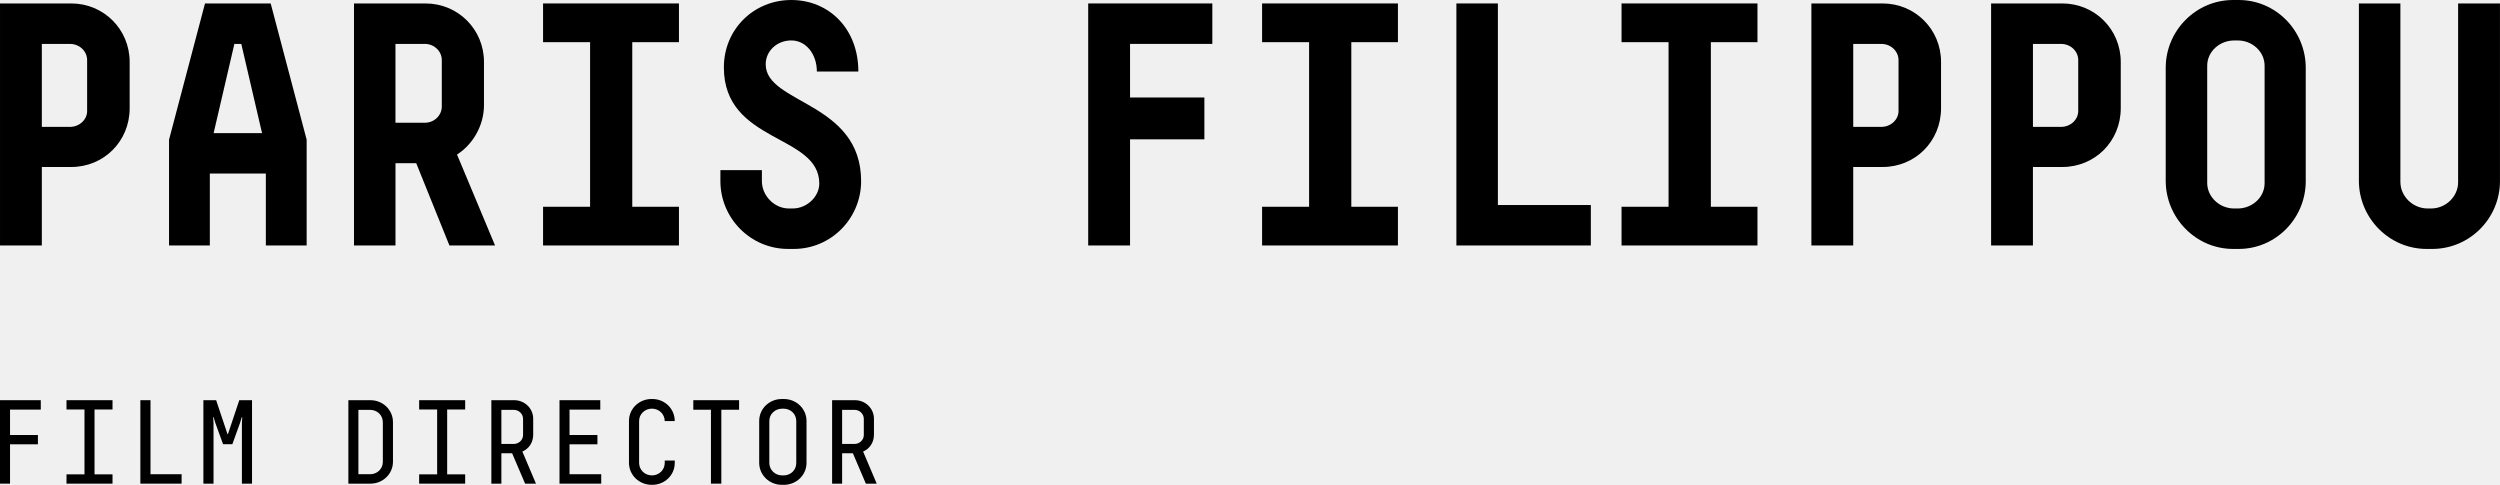
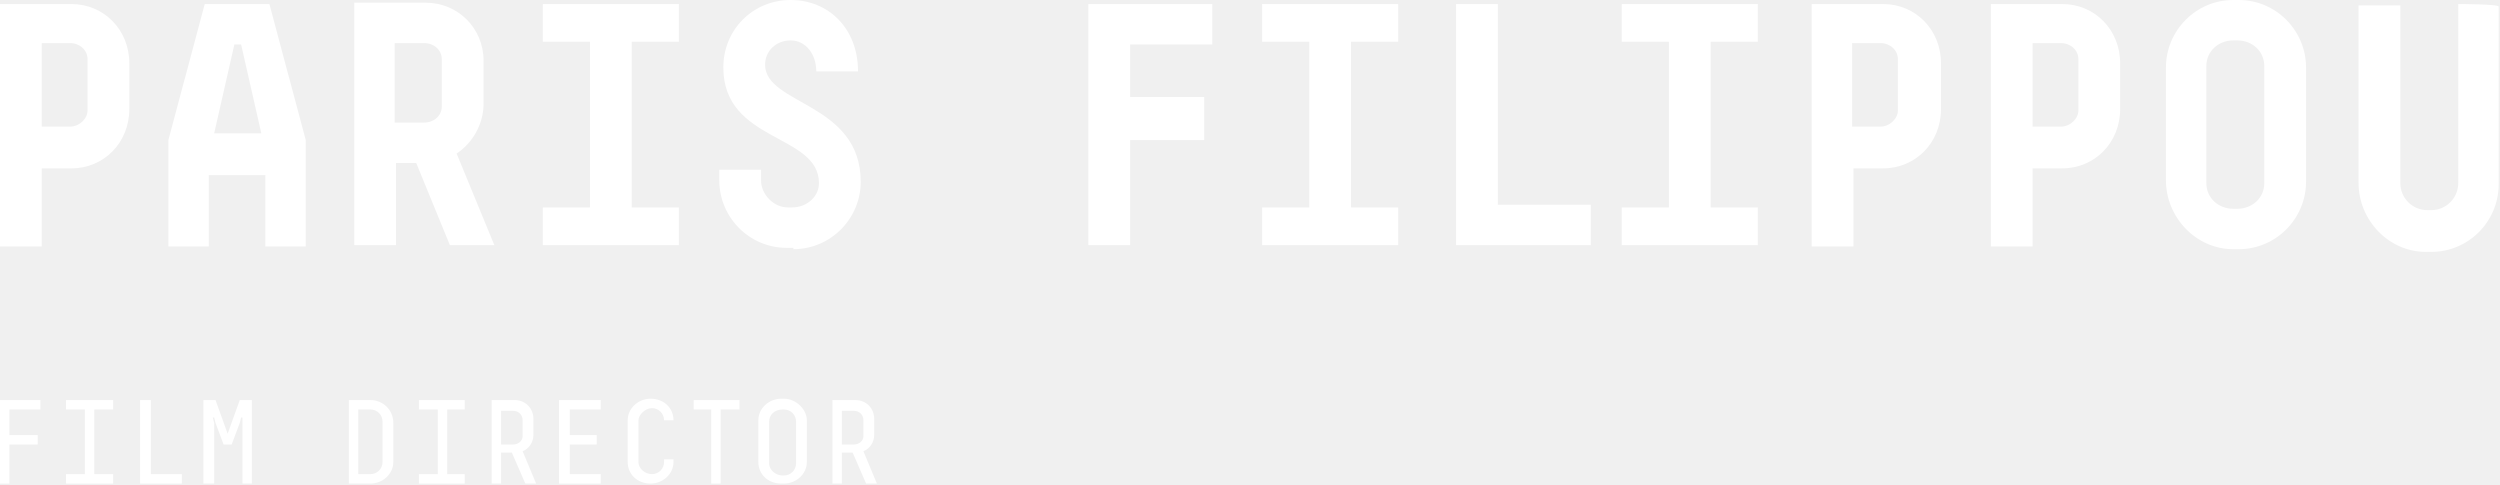
- <svg xmlns="http://www.w3.org/2000/svg" width="185.58px" height="35.991px" enable-background="new 0 0 185.579 35.991" version="1.1" viewBox="0 0 185.579 35.991" xml:space="preserve">
-   <path d="M5.287,0.256H0v17.966h3.105v-5.826h2.182c2.413,0,4.337-1.899,4.337-4.363V4.594C9.625,2.181,7.7,0.256,5.287,0.256z    M6.468,8.238c0,0.642-0.565,1.181-1.283,1.181H3.105v-6.16h2.079c0.718,0,1.283,0.539,1.283,1.206V8.238z" />
-   <path d="m15.217 0.256l-2.669 10.112v7.854h3.028v-5.338h4.158v5.338h3.029v-7.854l-2.67-10.112h-4.876zm0.641 9.625l1.54-6.622h0.513l1.54 6.622h-3.593z" />
-   <path d="m36.748 18.222l-2.823-6.75c1.206-0.77 2.001-2.182 2.001-3.67v-3.208c0-2.413-1.925-4.337-4.337-4.337h-5.312v17.966h3.08v-6.108h1.54l2.464 6.108h3.387zm-3.953-10.317c0 0.667-0.564 1.206-1.258 1.206h-2.182v-5.852h2.182c0.693 0 1.258 0.539 1.258 1.206v3.44z" />
-   <polygon points="40.312 3.131 43.803 3.131 43.803 15.348 40.312 15.348 40.312 18.222 50.399 18.222 50.399 15.348 46.934 15.348 46.934 3.131 50.399 3.131 50.399 0.256 40.312 0.256" />
-   <path d="m58.917 18.479c2.798 0 5.005-2.284 5.005-5.031 0-5.903-7.083-5.723-7.083-8.675 0-1.001 0.847-1.771 1.899-1.771 1.104 0 1.899 1.027 1.899 2.31h3.08c0-3.208-2.207-5.312-4.979-5.312-2.771 0-5.004 2.156-5.004 5.004 0 5.646 7.083 4.928 7.083 8.624 0 0.95-0.898 1.848-1.976 1.848h-0.283c-1.078 0-2.002-0.95-2.002-2.028v-0.821h-3.08v0.821c0 2.747 2.233 5.031 5.03 5.031h0.411z" />
-   <polygon points="80.779 18.222 83.885 18.222 83.885 10.343 89.403 10.343 89.403 7.237 83.885 7.237 83.885 3.259 89.993 3.259 89.993 0.256 80.779 0.256" />
-   <polygon points="93.687 3.131 97.177 3.131 97.177 15.348 93.687 15.348 93.687 18.222 103.77 18.222 103.77 15.348 100.31 15.348 100.31 3.131 103.77 3.131 103.77 0.256 93.687 0.256" />
-   <polygon points="111.19 0.256 108.11 0.256 108.11 18.222 118.09 18.222 118.09 15.219 111.19 15.219" />
-   <polygon points="120.37 3.131 123.86 3.131 123.86 15.348 120.37 15.348 120.37 18.222 130.46 18.222 130.46 15.348 127 15.348 127 3.131 130.46 3.131 130.46 0.256 120.37 0.256" />
-   <path d="m139.75 0.256h-5.287v17.966h3.105v-5.826h2.182c2.413 0 4.337-1.899 4.337-4.363v-3.439c0-2.413-1.924-4.338-4.337-4.338zm1.181 7.982c0 0.642-0.565 1.181-1.283 1.181h-2.079v-6.16h2.079c0.718 0 1.283 0.539 1.283 1.206v3.773z" />
-   <path d="m153.09 0.256h-5.287v17.966h3.105v-5.826h2.182c2.413 0 4.337-1.899 4.337-4.363v-3.439c1e-3 -2.413-1.924-4.338-4.337-4.338zm1.181 7.982c0 0.642-0.565 1.181-1.283 1.181h-2.079v-6.16h2.079c0.718 0 1.283 0.539 1.283 1.206v3.773z" />
-   <path d="m166.18 0h-0.411c-2.772 0-5.004 2.284-5.004 5.03v8.393c0 2.746 2.232 5.056 5.004 5.056h0.411c2.772 0 4.979-2.284 4.979-5.031v-8.418c0-2.746-2.207-5.03-4.979-5.03zm1.925 13.603c0 1.052-0.924 1.874-2.001 1.874h-0.257c-1.078 0-2.002-0.847-2.002-1.899v-8.7c0-1.053 0.924-1.874 2.002-1.874h0.282c1.052 0 1.976 0.821 1.976 1.874v8.725z" />
-   <path d="m182.47 0.256v13.269c0 1.078-0.924 1.951-2.001 1.951h-0.257c-1.104 0-2.027-0.898-2.027-1.977v-13.243h-3.08v13.167c0 2.746 2.233 5.056 5.03 5.056h0.411c2.798 0 5.031-2.284 5.031-5.031v-13.192h-3.107z" />
-   <polygon points="0 35.902 0.744 35.902 0.744 32.982 2.814 32.982 2.814 32.292 0.744 32.292 0.744 30.406 3.027 30.406 3.027 29.707 0 29.707" />
-   <polygon points="4.936 30.397 6.271 30.397 6.271 35.212 4.936 35.212 4.936 35.902 8.352 35.902 8.352 35.212 7.016 35.212 7.016 30.397 8.352 30.397 8.352 29.707 4.936 29.707" />
-   <polygon points="11.171 29.707 10.419 29.707 10.419 35.902 13.48 35.902 13.48 35.203 11.171 35.203" />
-   <polygon points="16.921 32.221 16.885 32.221 16.044 29.707 15.098 29.707 15.098 35.902 15.85 35.902 15.85 31.389 15.823 30.973 15.858 30.964 15.982 31.389 16.558 32.973 17.248 32.973 17.823 31.38 17.947 30.964 17.982 30.973 17.956 31.389 17.956 35.902 18.708 35.902 18.708 29.707 17.762 29.707" />
-   <path d="m27.498 29.707h-1.638v6.195h1.638c0.929 0 1.673-0.726 1.673-1.628v-2.938c0-0.903-0.744-1.629-1.673-1.629zm0.92 4.576c0 0.522-0.416 0.92-0.946 0.92h-0.867v-4.779h0.867c0.53 0 0.946 0.398 0.946 0.92v2.939z" />
-   <polygon points="31.114 30.397 32.45 30.397 32.45 35.212 31.114 35.212 31.114 35.902 34.53 35.902 34.53 35.212 33.194 35.212 33.194 30.397 34.53 30.397 34.53 29.707 31.114 29.707" />
-   <path d="m39.58 32.265v-1.177c0-0.77-0.628-1.381-1.416-1.381h-1.69v6.195h0.744v-2.257h0.796l0.965 2.257h0.806l-1.009-2.381c0.503-0.221 0.804-0.689 0.804-1.256zm-1.442 0.69h-0.92v-2.531h0.92c0.381 0 0.69 0.301 0.69 0.672v1.195c0 0.363-0.309 0.664-0.69 0.664z" />
-   <polygon points="42.276 32.982 44.347 32.982 44.347 32.292 42.276 32.292 42.276 30.406 44.56 30.406 44.56 29.707 41.533 29.707 41.533 35.902 44.63 35.902 44.63 35.203 42.276 35.203" />
-   <path d="m48.397 30.335c0.521 0 0.946 0.407 0.946 0.92h0.744c0-0.911-0.735-1.637-1.673-1.637h-0.044c-0.938 0-1.681 0.726-1.681 1.628v3.106c0 0.903 0.743 1.637 1.681 1.637h0.045c0.938 0 1.673-0.726 1.673-1.628v-0.177h-0.744v0.186c0 0.514-0.425 0.92-0.946 0.92-0.54 0-0.956-0.416-0.956-0.929v-3.106c-1e-3 -0.512 0.415-0.92 0.955-0.92z" />
-   <polygon points="51.465 30.415 52.774 30.415 52.774 35.902 53.545 35.902 53.545 30.415 54.863 30.415 54.863 29.707 51.465 29.707" />
-   <path d="m58.188 29.619h-0.151c-0.938 0-1.681 0.726-1.681 1.628v3.106c0 0.903 0.743 1.637 1.681 1.637h0.151c0.929 0 1.681-0.726 1.681-1.628v-3.115c0-0.902-0.752-1.628-1.681-1.628zm0.92 4.752c0 0.514-0.407 0.92-0.947 0.92h-0.097c-0.54 0-0.956-0.416-0.956-0.929v-3.106c0-0.513 0.416-0.92 0.956-0.92h0.097c0.54 0 0.947 0.407 0.947 0.92v3.115z" />
-   <path d="m64.875 32.265v-1.177c0-0.77-0.629-1.381-1.416-1.381h-1.69v6.195h0.743v-2.257h0.797l0.965 2.257h0.805l-1.009-2.381c0.504-0.221 0.805-0.689 0.805-1.256zm-1.442 0.69h-0.921v-2.531h0.921c0.38 0 0.689 0.301 0.689 0.672v1.195c0 0.363-0.31 0.664-0.689 0.664z" />
+ <svg xmlns="http://www.w3.org/2000/svg" version="1.1" id="Layer_1" x="0px" y="0px" viewBox="-866 523 185.6 36" style="enable-background:new -866 523 185.6 36;" xml:space="preserve">
+   <style type="text/css">
+ 	.st0{fill:#FFFFFF;}
+ </style>
+   <path class="st0" d="M-860.7,523.3h-5.3v18h3.1v-5.8h2.2c2.4,0,4.3-1.9,4.3-4.4v-3.4C-856.4,525.2-858.3,523.3-860.7,523.3z   M-859.5,531.2c0,0.6-0.6,1.2-1.3,1.2h-2.1v-6.2h2.1c0.7,0,1.3,0.5,1.3,1.2L-859.5,531.2L-859.5,531.2z" />
+   <path class="st0" d="M-850.8,523.3l-2.7,10.1v7.9h3v-5.3h4.2v5.3h3v-7.9l-2.7-10.1C-845.9,523.3-850.8,523.3-850.8,523.3z   M-850.1,532.9l1.5-6.6h0.5l1.5,6.6H-850.1z" />
+   <path class="st0" d="M-829.3,541.2l-2.8-6.8c1.2-0.8,2-2.2,2-3.7v-3.2c0-2.4-1.9-4.3-4.3-4.3h-5.3v18h3.1v-6.1h1.5l2.5,6.1  L-829.3,541.2L-829.3,541.2z M-833.2,530.9c0,0.7-0.6,1.2-1.3,1.2h-2.2v-5.9h2.2c0.7,0,1.3,0.5,1.3,1.2V530.9z" />
+   <polygon class="st0" points="-825.7,526.1 -822.2,526.1 -822.2,538.4 -825.7,538.4 -825.7,541.2 -815.6,541.2 -815.6,538.4   -819.1,538.4 -819.1,526.1 -815.6,526.1 -815.6,523.3 -825.7,523.3 " />
+   <path class="st0" d="M-807.1,541.5c2.8,0,5-2.3,5-5c0-5.9-7.1-5.7-7.1-8.7c0-1,0.8-1.8,1.9-1.8c1.1,0,1.9,1,1.9,2.3h3.1  c0-3.2-2.2-5.3-5-5.3c-2.8,0-5,2.2-5,5c0,5.6,7.1,4.9,7.1,8.6c0,1-0.9,1.8-2,1.8h-0.3c-1.1,0-2-1-2-2v-0.8h-3.1v0.8c0,2.7,2.2,5,5,5  H-807.1L-807.1,541.5z" />
+   <polygon class="st0" points="-785.2,541.2 -782.1,541.2 -782.1,533.4 -776.6,533.4 -776.6,530.2 -782.1,530.2 -782.1,526.3   -776,526.3 -776,523.3 -785.2,523.3 " />
+   <polygon class="st0" points="-772.3,526.1 -768.8,526.1 -768.8,538.4 -772.3,538.4 -772.3,541.2 -762.2,541.2 -762.2,538.4   -765.7,538.4 -765.7,526.1 -762.2,526.1 -762.2,523.3 -772.3,523.3 " />
+   <polygon class="st0" points="-754.8,523.3 -757.9,523.3 -757.9,541.2 -747.9,541.2 -747.9,538.2 -754.8,538.2 " />
+   <polygon class="st0" points="-745.6,526.1 -742.1,526.1 -742.1,538.4 -745.6,538.4 -745.6,541.2 -735.5,541.2 -735.5,538.4   -739,538.4 -739,526.1 -735.5,526.1 -735.5,523.3 -745.6,523.3 " />
+   <path class="st0" d="M-726.2,523.3h-5.3v18h3.1v-5.8h2.2c2.4,0,4.3-1.9,4.3-4.4v-3.4C-721.9,525.2-723.8,523.3-726.2,523.3z   M-725.1,531.2c0,0.6-0.6,1.2-1.3,1.2h-2.1v-6.2h2.1c0.7,0,1.3,0.5,1.3,1.2V531.2z" />
+   <path class="st0" d="M-712.9,523.3h-5.3v18h3.1v-5.8h2.2c2.4,0,4.3-1.9,4.3-4.4v-3.4C-708.6,525.2-710.5,523.3-712.9,523.3z   M-711.7,531.2c0,0.6-0.6,1.2-1.3,1.2h-2.1v-6.2h2.1c0.7,0,1.3,0.5,1.3,1.2V531.2z" />
+   <path class="st0" d="M-699.8,523h-0.4c-2.8,0-5,2.3-5,5v8.4c0,2.7,2.2,5.1,5,5.1h0.4c2.8,0,5-2.3,5-5V528  C-694.8,525.3-697,523-699.8,523z M-697.9,536.6c0,1.1-0.9,1.9-2,1.9h-0.3c-1.1,0-2-0.8-2-1.9v-8.7c0-1.1,0.9-1.9,2-1.9h0.3  c1.1,0,2,0.8,2,1.9V536.6L-697.9,536.6z" />
+   <path class="st0" d="M-683.5,523.3v13.3c0,1.1-0.9,2-2,2h-0.3c-1.1,0-2-0.9-2-2v-13.2h-3.1v13.2c0,2.7,2.2,5.1,5,5.1h0.4  c2.8,0,5-2.3,5-5v-13.2C-680.4,523.3-683.5,523.3-683.5,523.3z" />
+   <polygon class="st0" points="-866,558.9 -865.3,558.9 -865.3,556 -863.2,556 -863.2,555.3 -865.3,555.3 -865.3,553.4 -863,553.4   -863,552.7 -866,552.7 " />
+   <polygon class="st0" points="-861.1,553.4 -859.7,553.4 -859.7,558.2 -861.1,558.2 -861.1,558.9 -857.6,558.9 -857.6,558.2   -859,558.2 -859,553.4 -857.6,553.4 -857.6,552.7 -861.1,552.7 " />
+   <polygon class="st0" points="-854.8,552.7 -855.6,552.7 -855.6,558.9 -852.5,558.9 -852.5,558.2 -854.8,558.2 " />
+   <polygon class="st0" points="-849.1,555.2 -849.1,555.2 -850,552.7 -850.9,552.7 -850.9,558.9 -850.1,558.9 -850.1,554.4   -850.2,554 -850.1,554 -850,554.4 -849.4,556 -848.8,556 -848.2,554.4 -848.1,554 -848,554 -848,554.4 -848,558.9 -847.3,558.9   -847.3,552.7 -848.2,552.7 " />
+   <path class="st0" d="M-838.5,552.7h-1.6v6.2h1.6c0.9,0,1.7-0.7,1.7-1.6v-2.9C-836.8,553.4-837.6,552.7-838.5,552.7z M-837.6,557.3  c0,0.5-0.4,0.9-0.9,0.9h-0.9v-4.8h0.9c0.5,0,0.9,0.4,0.9,0.9V557.3z" />
+   <polygon class="st0" points="-834.9,553.4 -833.5,553.4 -833.5,558.2 -834.9,558.2 -834.9,558.9 -831.5,558.9 -831.5,558.2   -832.8,558.2 -832.8,553.4 -831.5,553.4 -831.5,552.7 -834.9,552.7 " />
+   <path class="st0" d="M-826.4,555.3v-1.2c0-0.8-0.6-1.4-1.4-1.4h-1.7v6.2h0.7v-2.3h0.8l1,2.3h0.8l-1-2.4  C-826.7,556.3-826.4,555.8-826.4,555.3z M-827.9,556h-0.9v-2.5h0.9c0.4,0,0.7,0.3,0.7,0.7v1.2C-827.2,555.7-827.5,556-827.9,556z" />
+   <polygon class="st0" points="-823.7,556 -821.7,556 -821.7,555.3 -823.7,555.3 -823.7,553.4 -821.4,553.4 -821.4,552.7   -824.5,552.7 -824.5,558.9 -821.4,558.9 -821.4,558.2 -823.7,558.2 " />
+   <path class="st0" d="M-817.6,553.3c0.5,0,0.9,0.4,0.9,0.9h0.7c0-0.9-0.7-1.6-1.7-1.6h0c-0.9,0-1.7,0.7-1.7,1.6v3.1  c0,0.9,0.7,1.6,1.7,1.6h0c0.9,0,1.7-0.7,1.7-1.6v-0.2h-0.7v0.2c0,0.5-0.4,0.9-0.9,0.9c-0.5,0-1-0.4-1-0.9v-3.1  C-818.6,553.8-818.1,553.3-817.6,553.3z" />
+   <polygon class="st0" points="-814.5,553.4 -813.2,553.4 -813.2,558.9 -812.5,558.9 -812.5,553.4 -811.1,553.4 -811.1,552.7   -814.5,552.7 " />
+   <path class="st0" d="M-807.8,552.6h-0.2c-0.9,0-1.7,0.7-1.7,1.6v3.1c0,0.9,0.7,1.6,1.7,1.6h0.2c0.9,0,1.7-0.7,1.7-1.6v-3.1  C-806.1,553.4-806.9,552.6-807.8,552.6z M-806.9,557.4c0,0.5-0.4,0.9-0.9,0.9h-0.1c-0.5,0-1-0.4-1-0.9v-3.1c0-0.5,0.4-0.9,1-0.9h0.1  c0.5,0,0.9,0.4,0.9,0.9V557.4z" />
+   <path class="st0" d="M-801.1,555.3v-1.2c0-0.8-0.6-1.4-1.4-1.4h-1.7v6.2h0.7v-2.3h0.8l1,2.3h0.8l-1-2.4  C-801.4,556.3-801.1,555.8-801.1,555.3z M-802.6,556h-0.9v-2.5h0.9c0.4,0,0.7,0.3,0.7,0.7v1.2C-801.9,555.7-802.2,556-802.6,556z" />
</svg>
